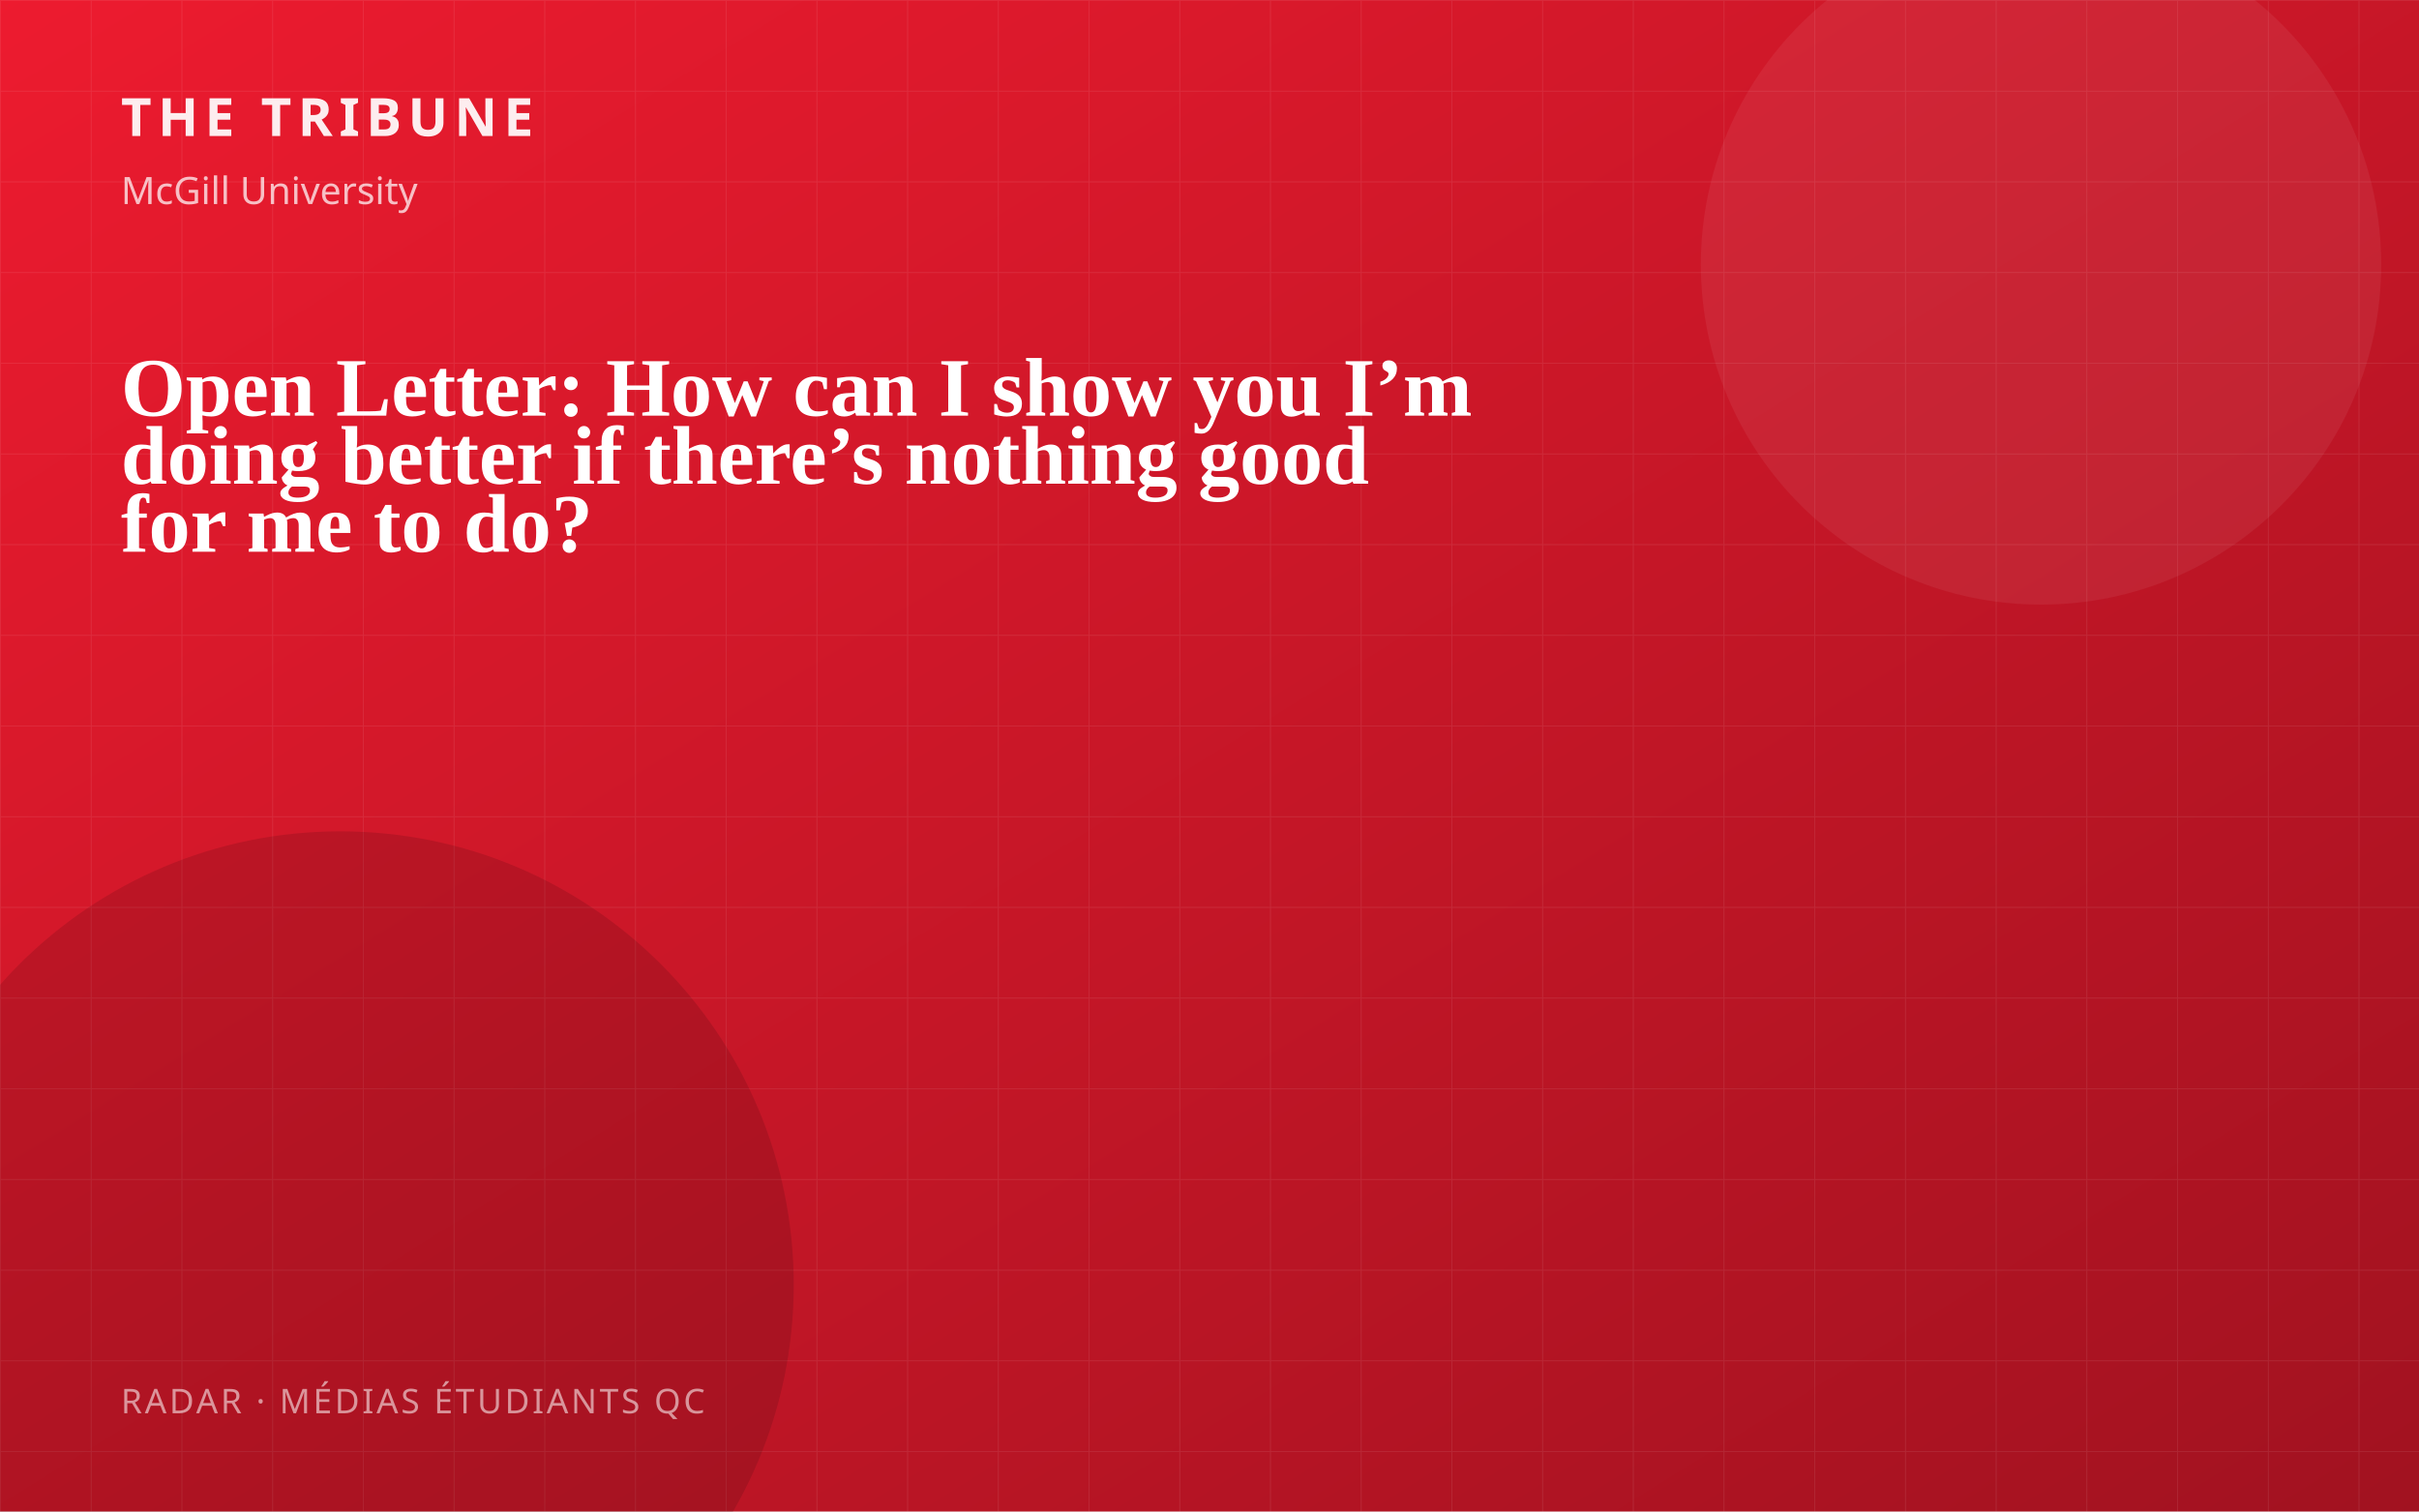
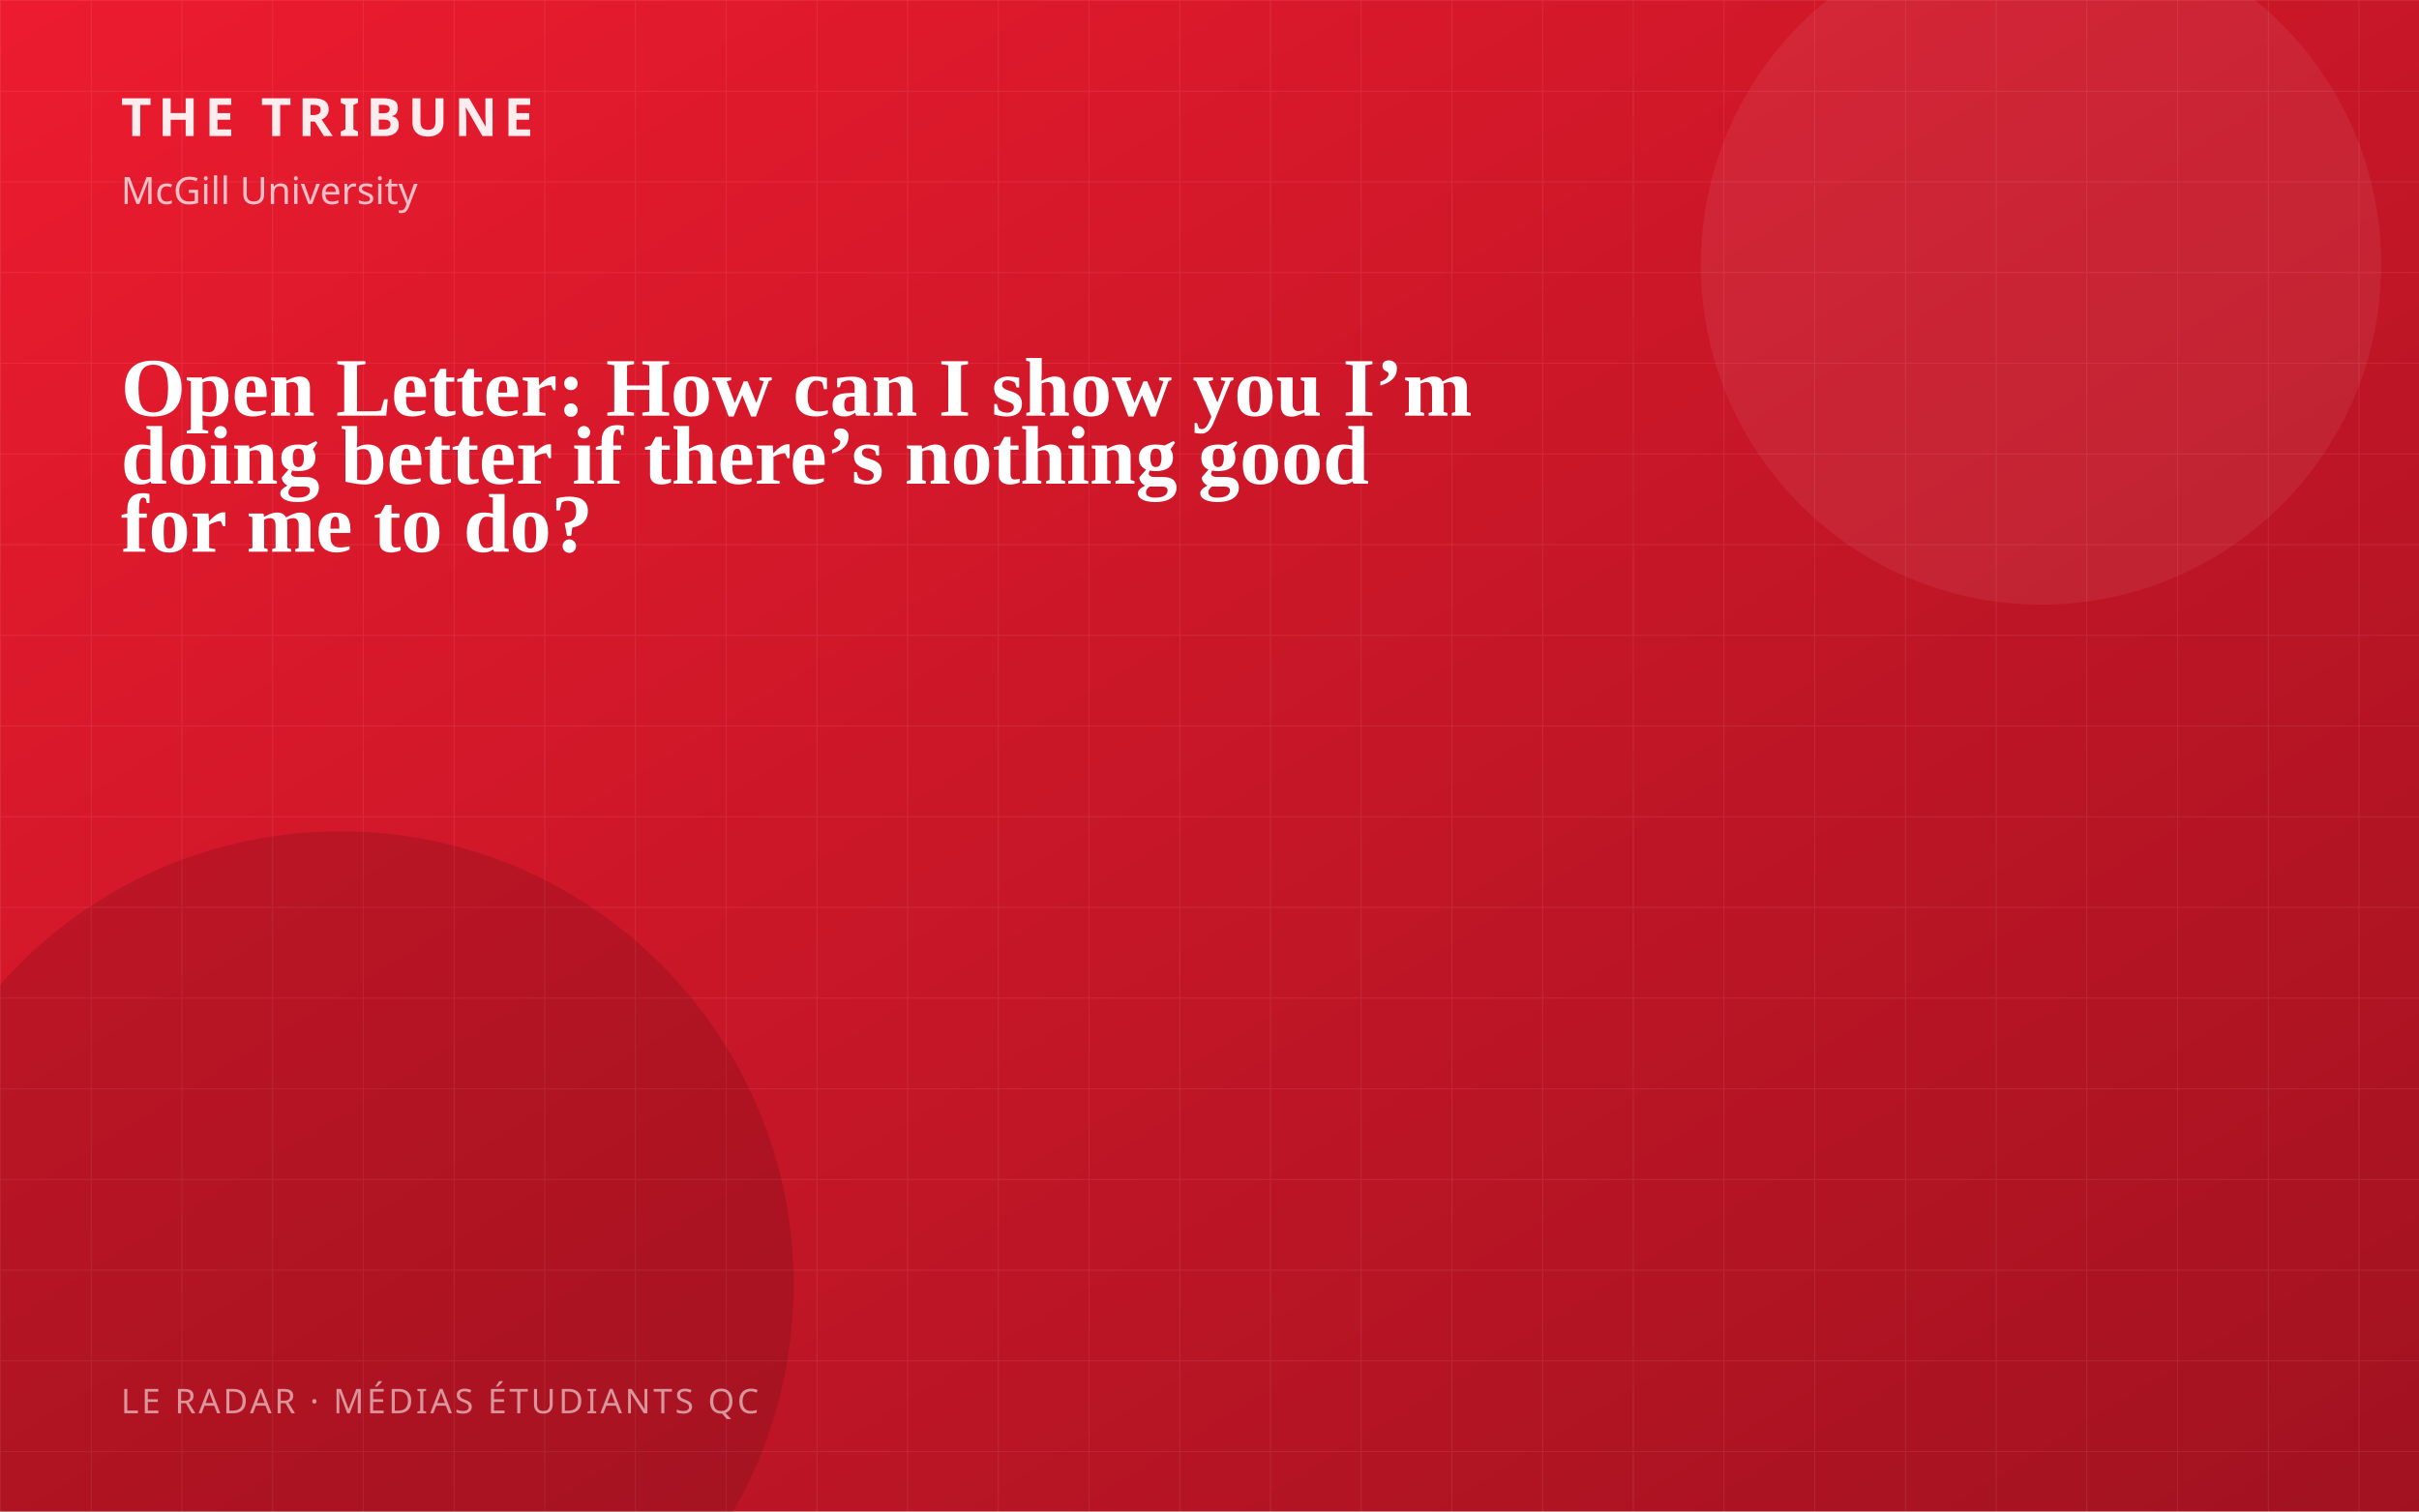
<svg xmlns="http://www.w3.org/2000/svg" width="1280" height="800" viewBox="0 0 1280 800" role="img" aria-label="Open Letter: How can I show you I’m doing better if there’s nothing good for me to do?">
  <defs>
    <linearGradient id="bg" x1="0" y1="0" x2="1" y2="1">
      <stop offset="0%" stop-color="#ED1B2F" />
      <stop offset="100%" stop-color="#a11220" />
    </linearGradient>
    <pattern id="grid" width="48" height="48" patternUnits="userSpaceOnUse">
      <path d="M48 0H0V48" fill="none" stroke="rgba(255,255,255,0.08)" stroke-width="1" />
    </pattern>
  </defs>
  <rect width="1280" height="800" fill="url(#bg)" />
  <rect width="1280" height="800" fill="url(#grid)" />
  <circle cx="1080" cy="140" r="180" fill="rgba(255,255,255,0.06)" />
  <circle cx="180" cy="680" r="240" fill="rgba(0,0,0,0.12)" />
  <text x="64" y="72" fill="rgba(255,255,255,0.92)" font-family="system-ui,Segoe UI,sans-serif" font-size="28" font-weight="700" letter-spacing="0.12em">THE TRIBUNE</text>
  <text x="64" y="108" fill="rgba(255,255,255,0.72)" font-family="system-ui,Segoe UI,sans-serif" font-size="20" font-weight="500">McGill University</text>
  <text x="64" y="220" fill="#ffffff" font-family="Georgia,'Times New Roman',serif" font-size="44" font-weight="700">
    <tspan x="64" dy="0">Open Letter: How can I show you I’m</tspan>
    <tspan x="64" dy="36">doing better if there’s nothing good</tspan>
    <tspan x="64" dy="36">for me to do?</tspan>
  </text>
-   <text x="64" y="748" fill="rgba(255,255,255,0.55)" font-family="system-ui,Segoe UI,sans-serif" font-size="18" letter-spacing="0.08em">RADAR · MÉDIAS ÉTUDIANTS QC</text>
+   <text x="64" y="748" fill="rgba(255,255,255,0.55)" font-family="system-ui,Segoe UI,sans-serif" font-size="18" letter-spacing="0.08em">LE RADAR · MÉDIAS ÉTUDIANTS QC</text>
</svg>
